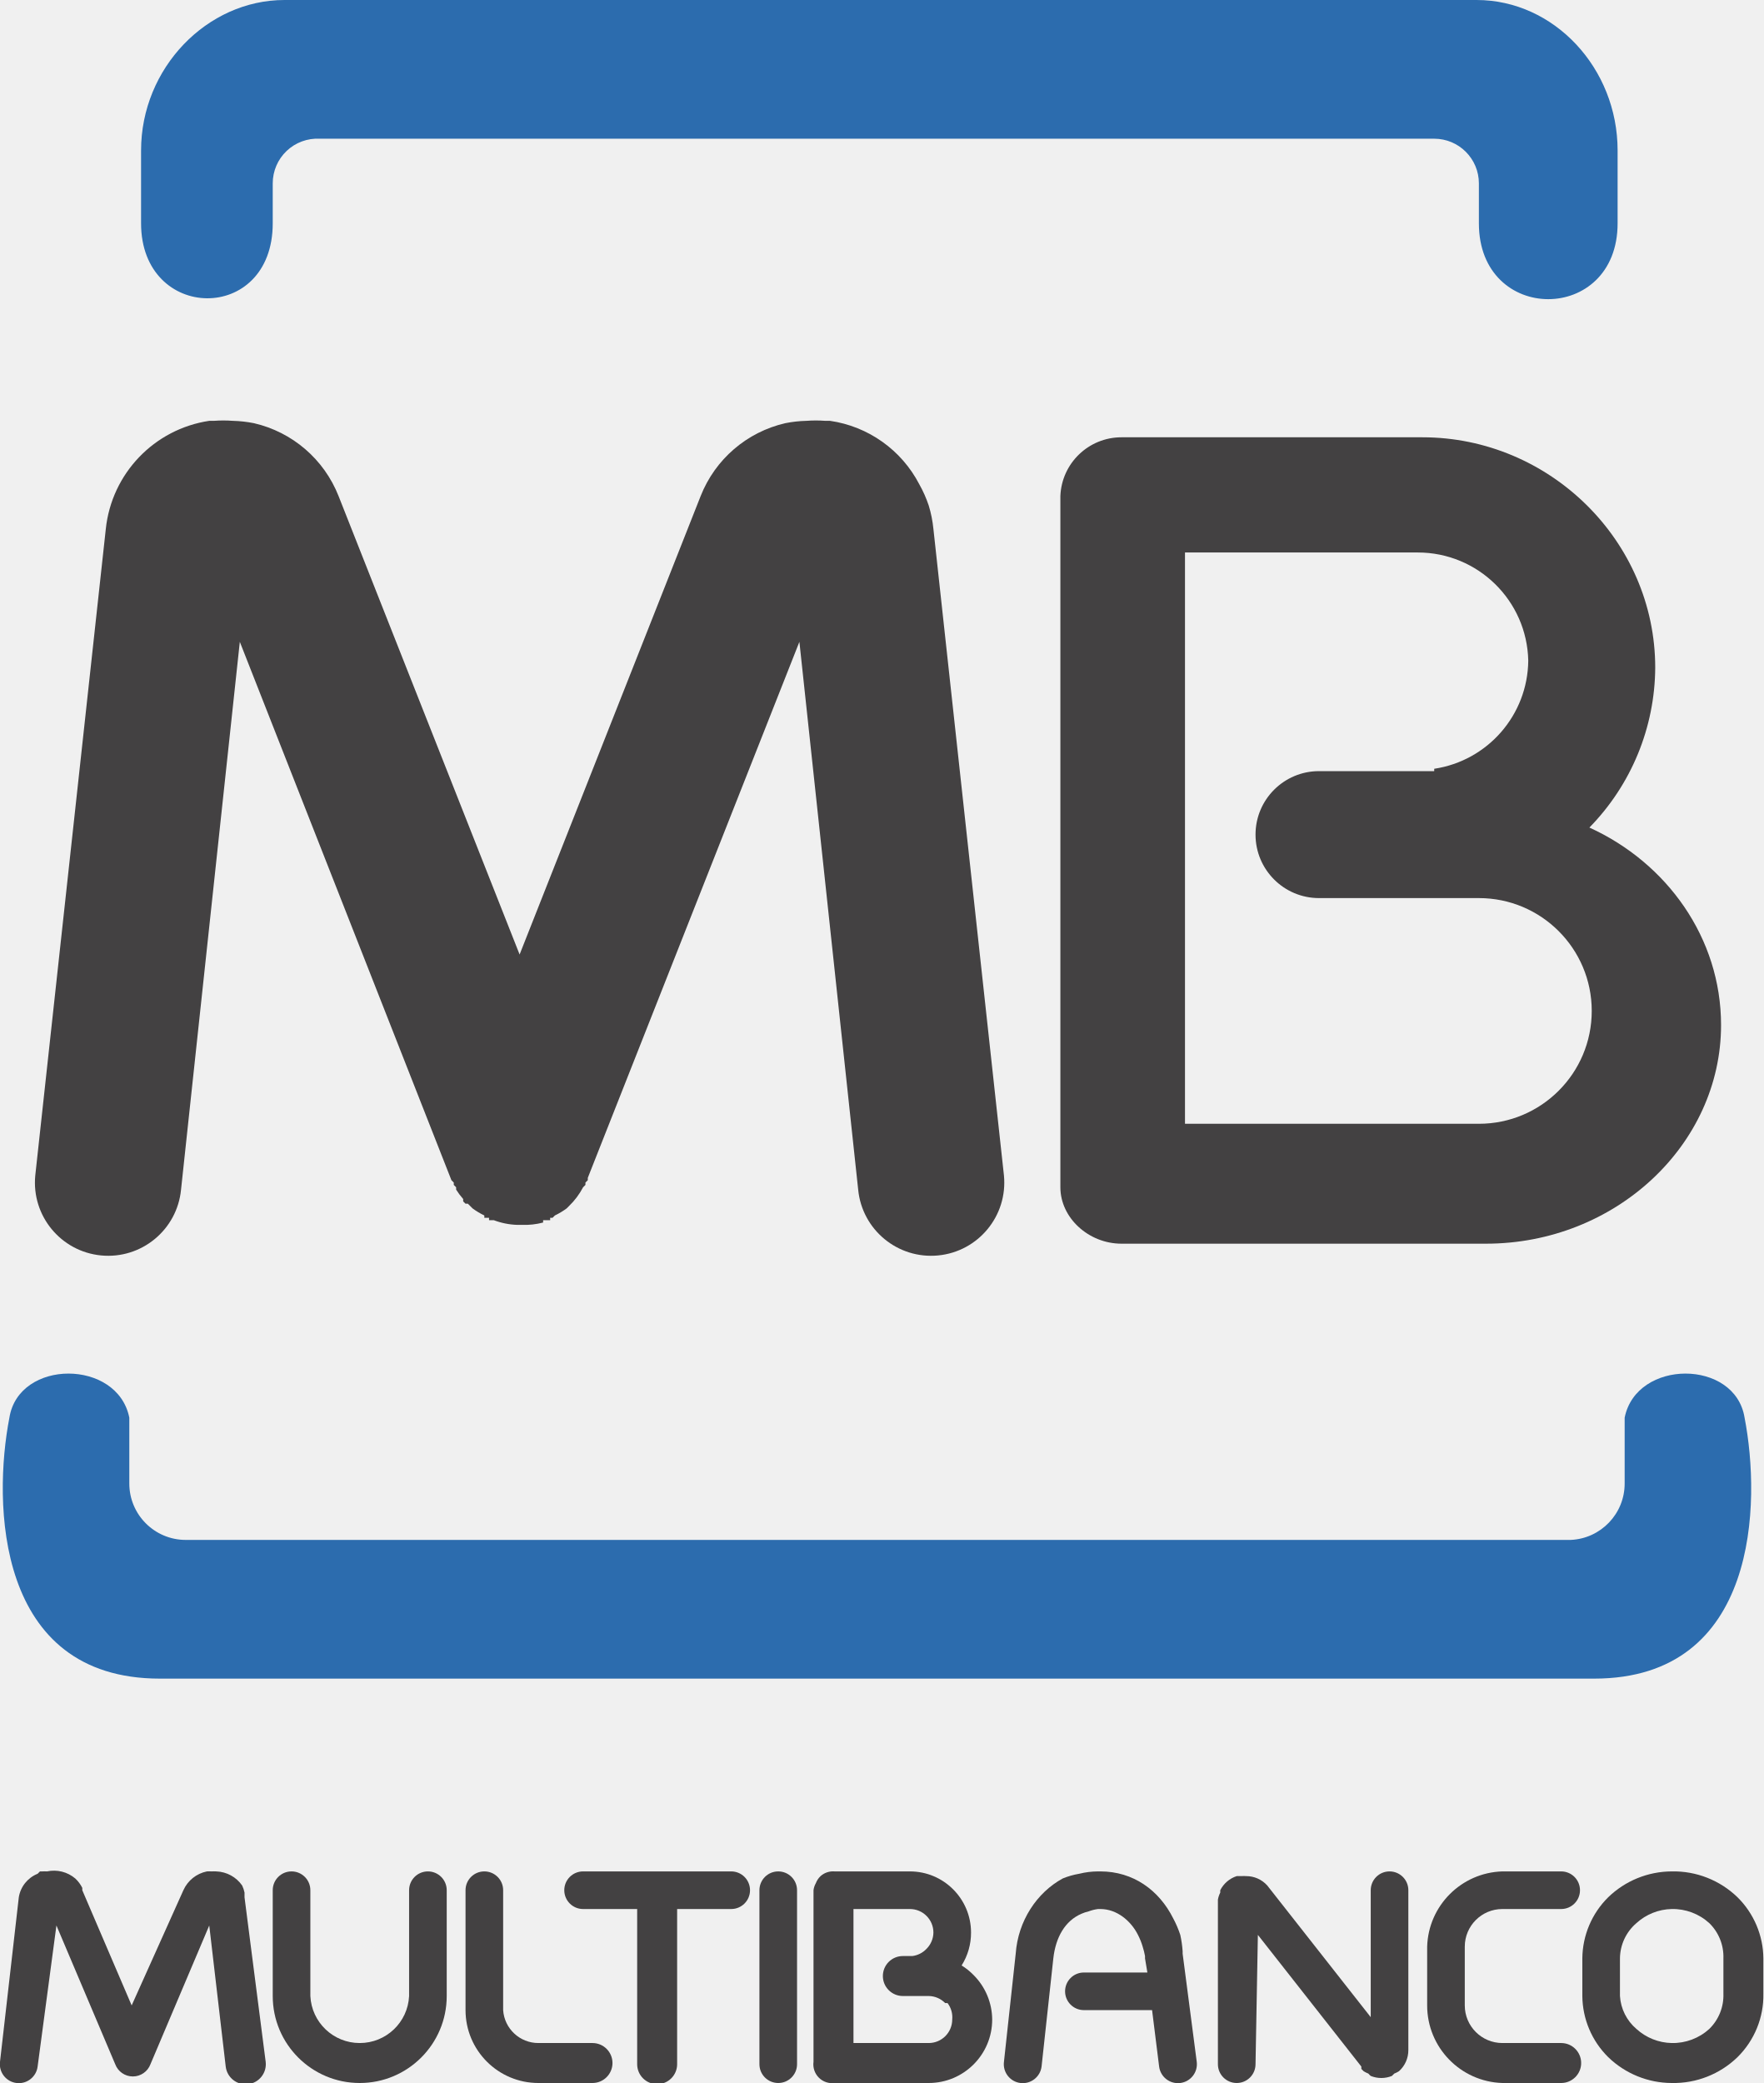
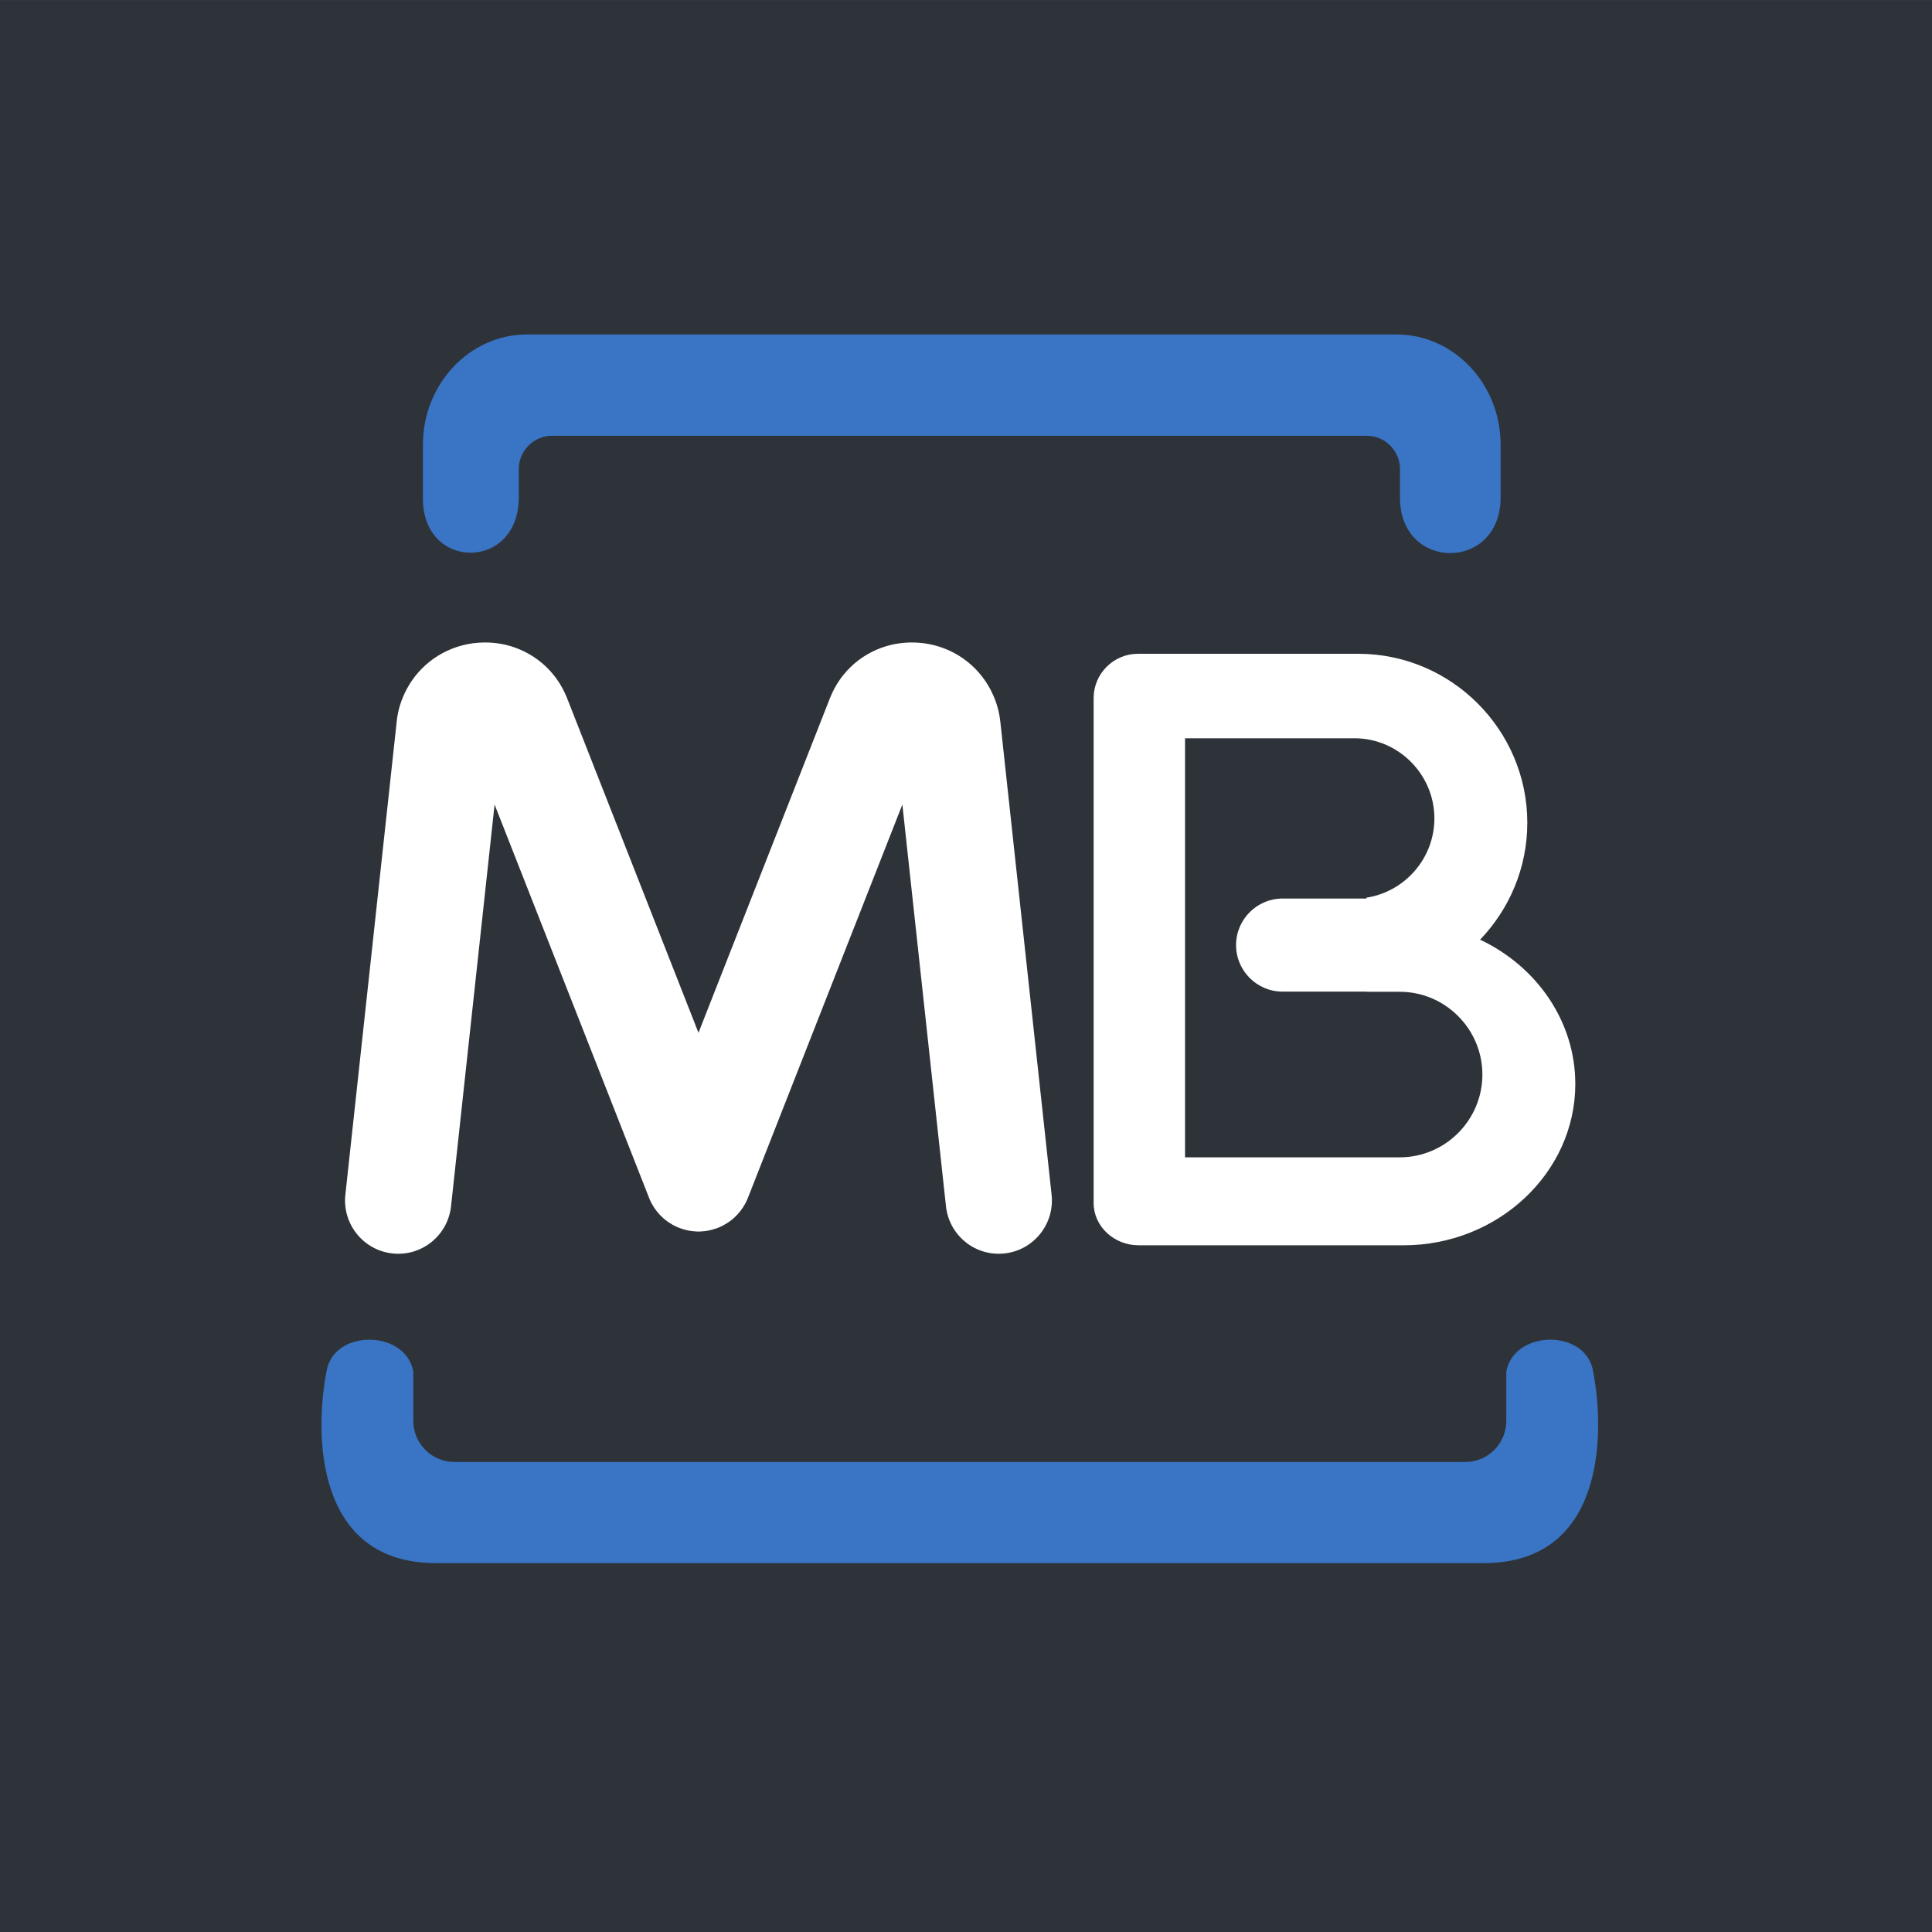
- <svg xmlns="http://www.w3.org/2000/svg" id="Layer_1" data-name="Layer 1" viewBox="0 0 750 886" preserveAspectRatio="xMidYMid meet">
-   <defs>
-     <style>.cls-2{fill:#434142}</style>
-   </defs>
-   <g id="g14">
-     <g id="g20">
-       <path id="path22" d="M371 714h307c70 0 71-75 64-111-4-25-46-25-51 0v28a24 24 0 01-23 24H79a24 24 0 01-24-24v-28c-5-25-47-25-51 0-7 36-6 111 64 111h303zM154 0h474c33 0 60 29 60 64v31c0 43-59 43-59 0V78a19 19 0 00-19-19H136a19 19 0 00-20 19v17c0 43-56 42-56 0V64c0-35 28-64 61-64z" fill="#2c6cae" />
-     </g>
-     <g id="g24">
-       <path id="path26" class="cls-2" d="M676 352c33 15 56 47 56 84 0 51-45 93-100 93H477c-14 0-26-11-26-24V211a26 26 0 0126-25h128c54 0 99 44 99 98a98 98 0 01-28 68m-115-24h49v-1a47 47 0 0040-46 47 47 0 00-47-46h-99v243h125a48 48 0 100-96h-68a27 27 0 110-54" />
-     </g>
-     <g id="g28">
-       <path id="path30" class="cls-2" d="M174 804a8 8 0 0116 0v45a37 37 0 01-37 37 37 37 0 01-37-37v-45a8 8 0 0116 0v45a21 21 0 0021 20 21 21 0 0021-20z" />
-     </g>
-     <g id="g32">
-       <path id="path34" class="cls-2" d="M252 869a8 8 0 110 17h-23a31 31 0 01-31-31v-51a8 8 0 1116 0v51a15 15 0 0015 14h23z" />
-     </g>
-     <g id="g36">
-       <path id="path38" class="cls-2" d="M427 500a31 31 0 11-62 6l-25-233-90 228v1l-1 1v1l-1 1a31 31 0 01-6 8l-1 1a31 31 0 01-5 3l-1 1h-1v1h-3v1a31 31 0 01-9 1h-2a31 31 0 01-10-2h-2v-1h-2v-1a31 31 0 01-5-3l-1-1-1-1h-1l-1-1v-1a31 31 0 01-3-4v-1l-1-1v-1l-1-1-90-229-25 233a31 31 0 11-62-6l30-275a52 52 0 0144-46h2a53 53 0 018 0 53 53 0 019 1 51 51 0 0136 31l77 195 77-195a51 51 0 0136-31 52 52 0 019-1 53 53 0 018 0h2a51 51 0 0138 27 52 52 0 014 9 51 51 0 012 10z" />
-     </g>
-     <g id="g40">
-       <path id="path42" class="cls-2" d="M113 877a8 8 0 11-17 2l-7-60-25 59a8 8 0 01-15 0l-25-59-8 60a8 8 0 11-16-2l8-70a13 13 0 018-10 15 15 0 011-1h1a15 15 0 012 0 14 14 0 0112 3 14 14 0 013 4 7 7 0 010 1l21 49 22-49a14 14 0 0110-8 15 15 0 012 0 16 16 0 012 0 14 14 0 0111 6 13 13 0 011 3 12 12 0 010 1 8 8 0 010 1z" />
-     </g>
-     <g id="g44">
-       <path id="path46" class="cls-2" d="M288 878a8 8 0 01-17 0v-66h-23a8 8 0 010-16h63a8 8 0 010 16h-23z" />
-     </g>
-     <g id="g48">
-       <path id="path50" class="cls-2" d="M339 878a8 8 0 01-16 0v-74a8 8 0 1116 0z" />
-     </g>
-     <g id="g52">
-       <path id="path54" class="cls-2" d="M509 877a8 8 0 11-16 2l-3-24h-29a8 8 0 110-16h27l-1-6v-1a32 32 0 00-1-4 28 28 0 00-2-5c-3-6-9-11-16-11h-1a18 18 0 00-4 1 17 17 0 00-3 1c-7 3-11 10-12 19l-5 46a8 8 0 11-16-2l5-46c1-14 9-26 20-32a33 33 0 017-2 34 34 0 018-1h1c14 0 25 8 31 20a44 44 0 013 7 47 47 0 011 7 7 7 0 010 1z" />
-     </g>
-     <g id="g56">
-       <path id="path58" class="cls-2" d="M534 878a8 8 0 01-16 0v-69a8 8 0 010-1 11 11 0 011-3 14 14 0 010-1 12 12 0 017-6 10 10 0 011 0h1a13 13 0 012 0 12 12 0 019 4l44 56v-54a8 8 0 1116 0v68a12 12 0 01-4 9 12 12 0 01-2 1l-1 1a12 12 0 01-9 0 7 7 0 01-1-1 12 12 0 01-2-1 10 10 0 01-1-1v-1l-44-56z" />
-     </g>
-     <g id="g60">
-       <path id="path62" class="cls-2" d="M664 869a8 8 0 110 17h-25a33 33 0 01-32-33v-25a33 33 0 0132-32h25a8 8 0 110 16h-25a16 16 0 00-16 16v25a16 16 0 0016 16h25z" />
-     </g>
-     <g id="g64">
-       <path id="path66" class="cls-2" d="M711 812a23 23 0 00-15 6 20 20 0 00-7 15v16a20 20 0 007 14 23 23 0 0015 6 23 23 0 0016-6 20 20 0 006-15v-15a20 20 0 00-6-15 23 23 0 00-16-6m0-16a39 39 0 0128 11 37 37 0 0111 26v15a37 37 0 01-11 27 39 39 0 01-28 11 39 39 0 01-27-11 37 37 0 01-11-26v-16a37 37 0 0111-26 39 39 0 0127-11z" />
-     </g>
-     <g id="g68">
-       <path id="path70" class="cls-2" d="M363 812v57h32a10 10 0 0010-10 10 10 0 00-2-7h-1a10 10 0 00-7-3h-11a8 8 0 110-17h4a10 10 0 006-3 10 10 0 003-7 10 10 0 00-10-10h-24zm-17 28v-36a8 8 0 011-3 8 8 0 012-3 8 8 0 016-2h32a26 26 0 0126 26 26 26 0 01-4 14 27 27 0 015 4 27 27 0 018 19 27 27 0 01-27 27h-40a8 8 0 01-9-9z" />
-     </g>
-   </g>
+ <svg xmlns="http://www.w3.org/2000/svg" width="32" height="32" viewBox="0 0 32 32" fill="none">
+   <rect width="32" height="32" transform="translate(0 0.000244141)" fill="#2E333A" />
+   <path fill-rule="evenodd" clip-rule="evenodd" d="M24.576 25.89C26.57 25.89 26.59 23.765 26.387 22.716C26.276 22.011 25.081 22.017 24.949 22.716V23.535C24.949 23.909 24.644 24.215 24.271 24.215H7.525C7.151 24.215 6.846 23.909 6.846 23.535V22.716C6.715 22.017 5.519 22.011 5.408 22.716C5.205 23.765 5.225 25.89 7.219 25.89H24.576ZM23.134 5.54C24.081 5.54 24.855 6.361 24.855 7.365V8.237C24.855 9.47 23.188 9.465 23.188 8.245V7.769C23.188 7.466 22.941 7.218 22.638 7.218H9.143C8.84 7.218 8.593 7.466 8.593 7.769V8.235C8.593 9.461 7.005 9.453 7.005 8.262V7.365C7.005 6.361 7.779 5.54 8.725 5.54H23.134Z" fill="#3A74C4" />
+   <path d="M16.636 20.761C17.119 20.71 17.469 20.275 17.418 19.791L16.568 11.949L16.567 11.947L16.567 11.944C16.557 11.852 16.538 11.761 16.51 11.672C16.483 11.586 16.447 11.5 16.403 11.417C16.186 11.008 15.787 10.722 15.31 10.655L15.308 10.655C15.292 10.653 15.276 10.651 15.261 10.65C15.186 10.642 15.111 10.64 15.038 10.643L15.035 10.643C14.939 10.648 14.85 10.66 14.768 10.679C14.314 10.785 13.927 11.102 13.746 11.565L11.569 17.106L9.393 11.565C9.211 11.102 8.824 10.785 8.37 10.679C8.288 10.66 8.199 10.648 8.104 10.643H8.1C8.027 10.64 7.953 10.642 7.878 10.65C7.862 10.651 7.846 10.653 7.83 10.655L7.828 10.655C7.352 10.722 6.952 11.008 6.735 11.417C6.691 11.5 6.655 11.586 6.628 11.672C6.6 11.761 6.581 11.852 6.571 11.944V11.947L6.571 11.949L5.72 19.791C5.669 20.275 6.019 20.71 6.503 20.761C6.986 20.813 7.419 20.462 7.471 19.977L8.192 13.326L10.749 19.836L10.754 19.848L10.755 19.851L10.76 19.863L10.765 19.874L10.769 19.883L10.774 19.893L10.779 19.904L10.782 19.91L10.79 19.926L10.791 19.928L10.798 19.942L10.803 19.949C10.83 19.998 10.861 20.043 10.896 20.084L10.899 20.087C10.907 20.097 10.916 20.107 10.925 20.116C10.93 20.122 10.936 20.128 10.941 20.134C10.943 20.136 10.945 20.137 10.947 20.139C10.954 20.146 10.961 20.154 10.969 20.16C10.978 20.169 10.988 20.178 10.997 20.186L10.998 20.187L11.001 20.19C11.043 20.225 11.088 20.256 11.136 20.283L11.144 20.288L11.157 20.295L11.159 20.296L11.175 20.304L11.181 20.307L11.192 20.312L11.202 20.317L11.211 20.321L11.222 20.326L11.234 20.331L11.237 20.332L11.249 20.337C11.343 20.374 11.441 20.394 11.537 20.397L11.548 20.398L11.56 20.398H11.578L11.591 20.398L11.601 20.397C11.687 20.394 11.774 20.378 11.859 20.348L11.866 20.346L11.885 20.339L11.889 20.337L11.898 20.334L11.907 20.33L11.916 20.326L11.927 20.321L11.936 20.317L11.947 20.312L11.957 20.307L11.964 20.304L11.979 20.296L11.996 20.286L12 20.284C12.056 20.253 12.107 20.217 12.153 20.176L12.166 20.164L12.168 20.162C12.239 20.096 12.3 20.018 12.347 19.929L12.349 19.924L12.356 19.911L12.359 19.905L12.365 19.892L12.369 19.884L12.375 19.871L12.376 19.867L12.382 19.854L12.389 19.837L12.392 19.83L14.946 13.326L15.668 19.977C15.719 20.462 16.152 20.813 16.636 20.761Z" fill="white" />
+   <path fill-rule="evenodd" clip-rule="evenodd" d="M26.092 17.954C26.092 16.912 25.448 16.004 24.515 15.564C24.998 15.06 25.297 14.377 25.297 13.628C25.297 12.088 24.038 10.829 22.5 10.829H18.847C18.444 10.829 18.114 11.159 18.114 11.562V19.926C18.114 20.311 18.45 20.626 18.86 20.626H23.247C24.811 20.626 26.092 19.424 26.092 17.954ZM22.634 14.883H21.241C20.818 14.883 20.473 15.23 20.473 15.654C20.473 16.077 20.818 16.424 21.241 16.424H22.634V16.427H23.185C23.938 16.427 24.553 17.044 24.553 17.798C24.553 18.552 23.938 19.169 23.185 19.169H19.628V12.228H22.433C23.162 12.228 23.758 12.826 23.758 13.556C23.758 14.217 23.268 14.77 22.634 14.868V14.883Z" fill="white" />
</svg>
